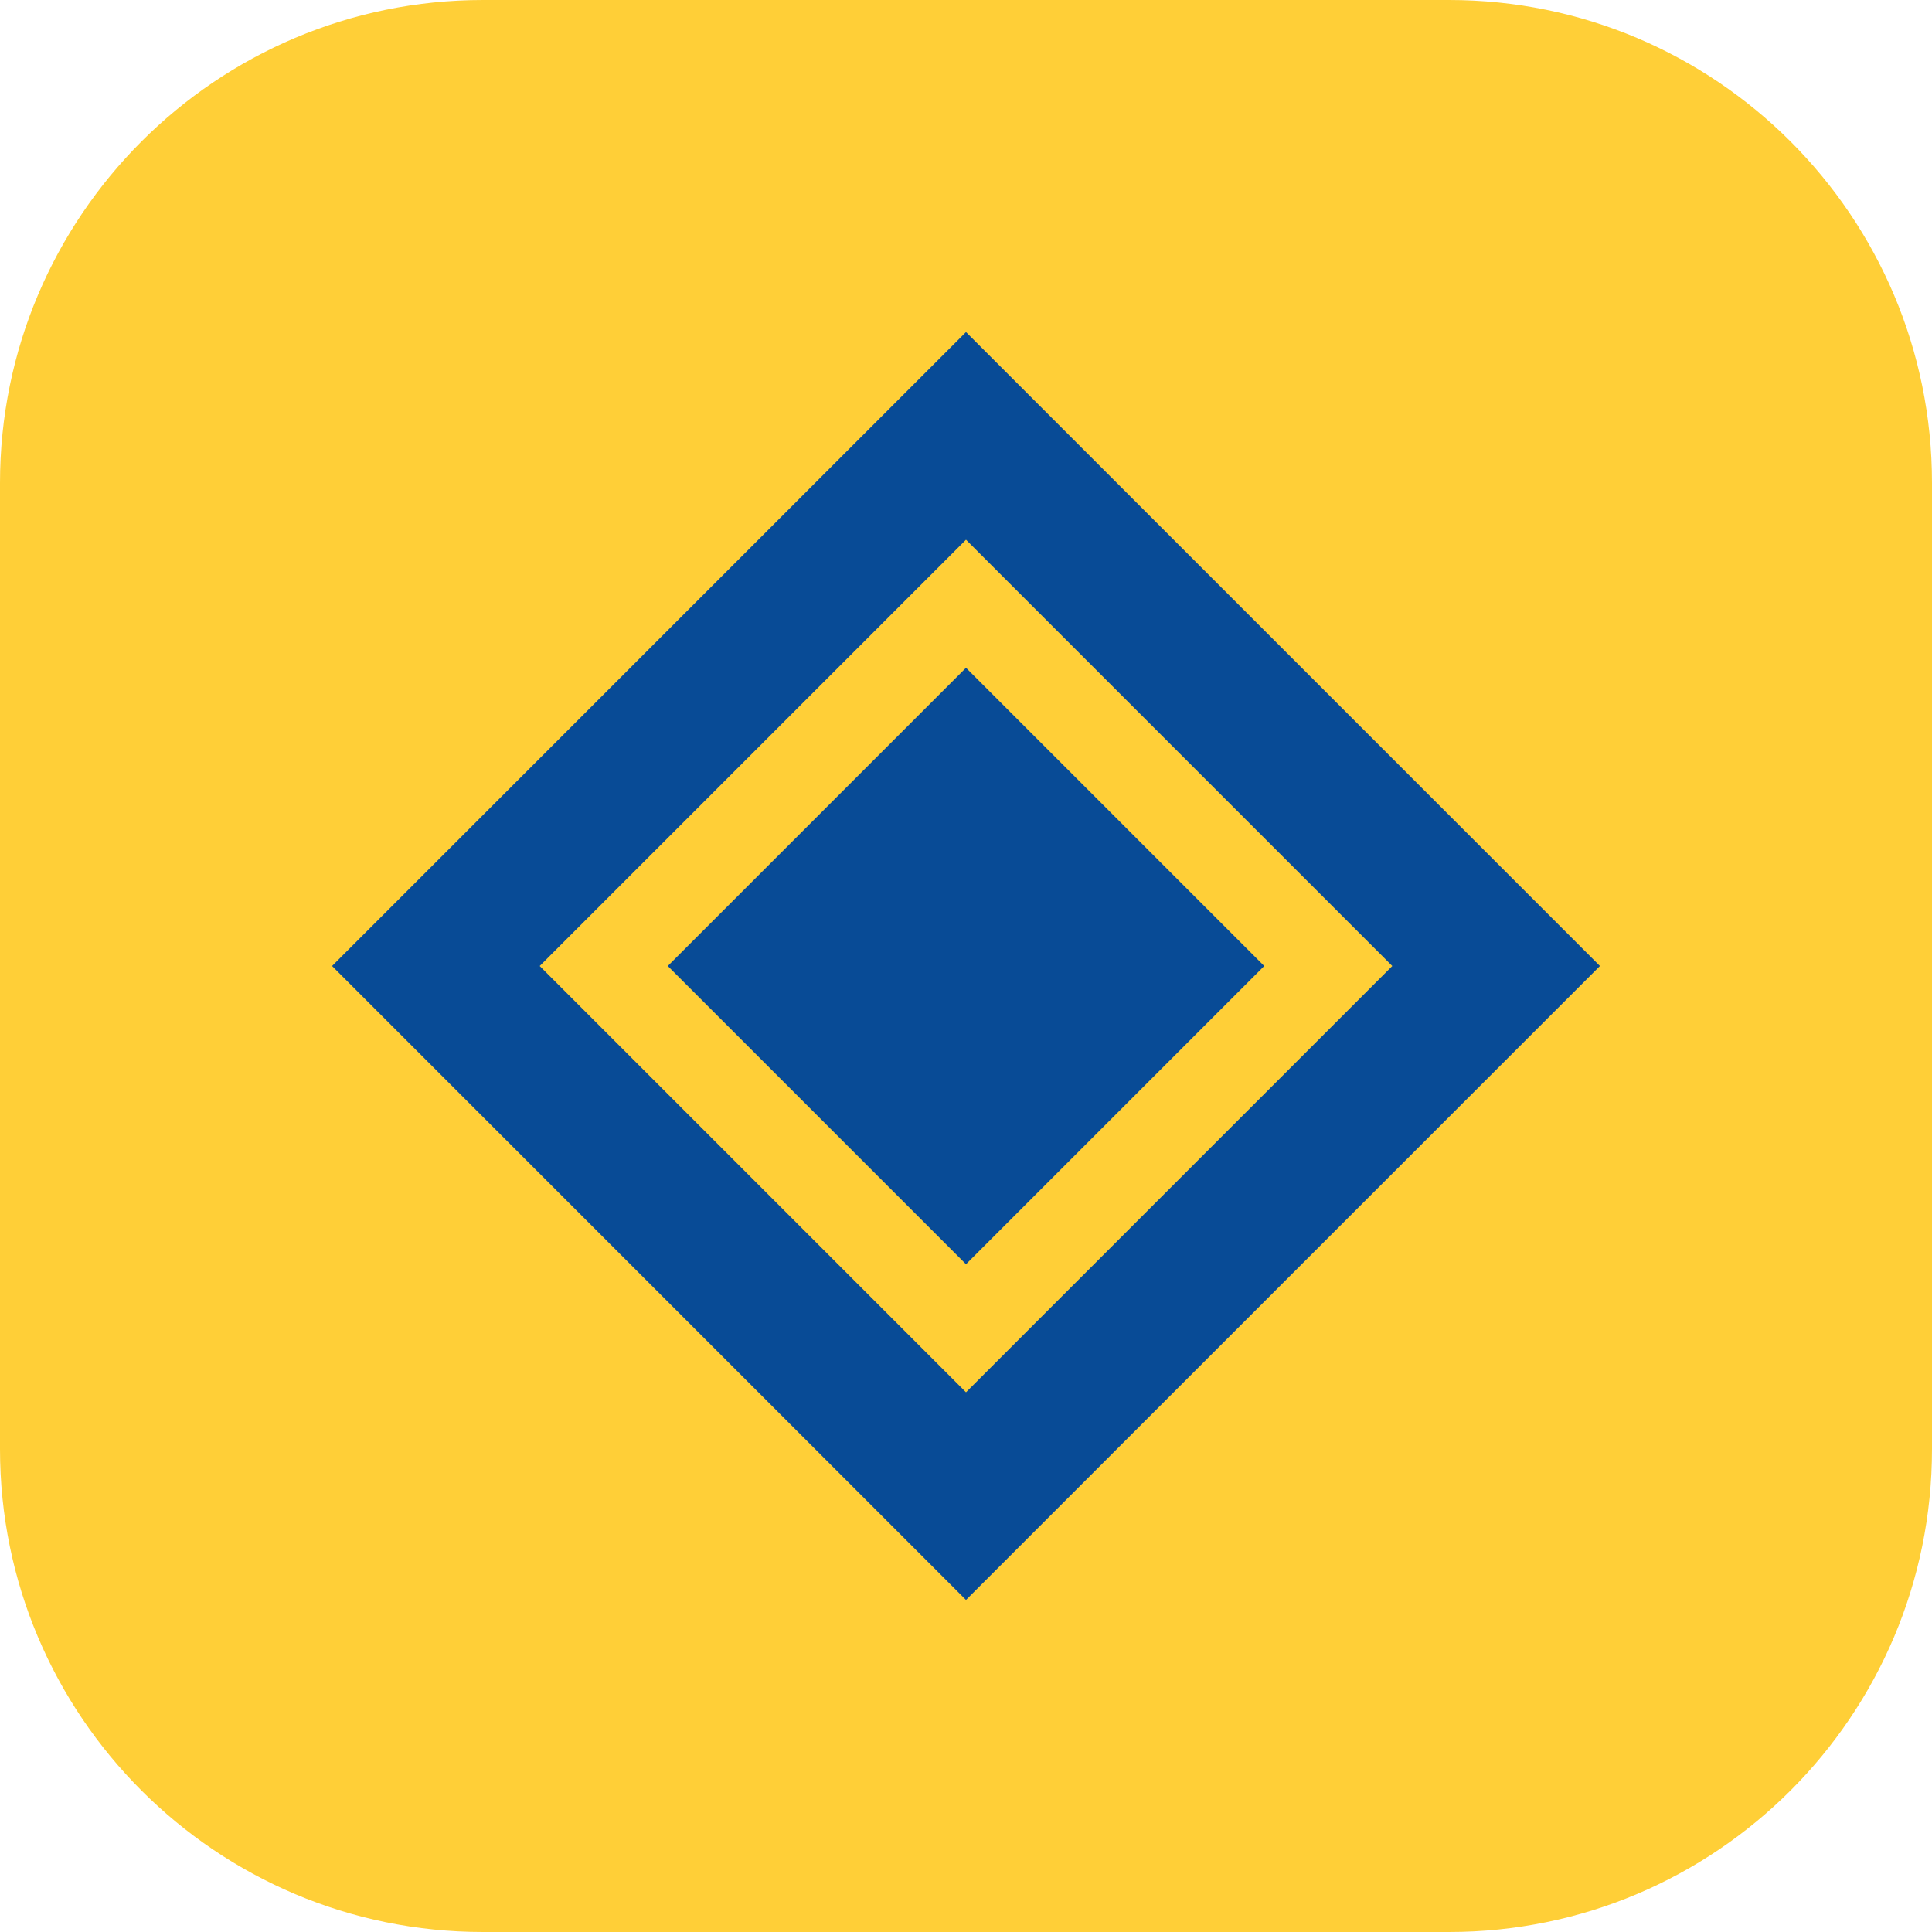
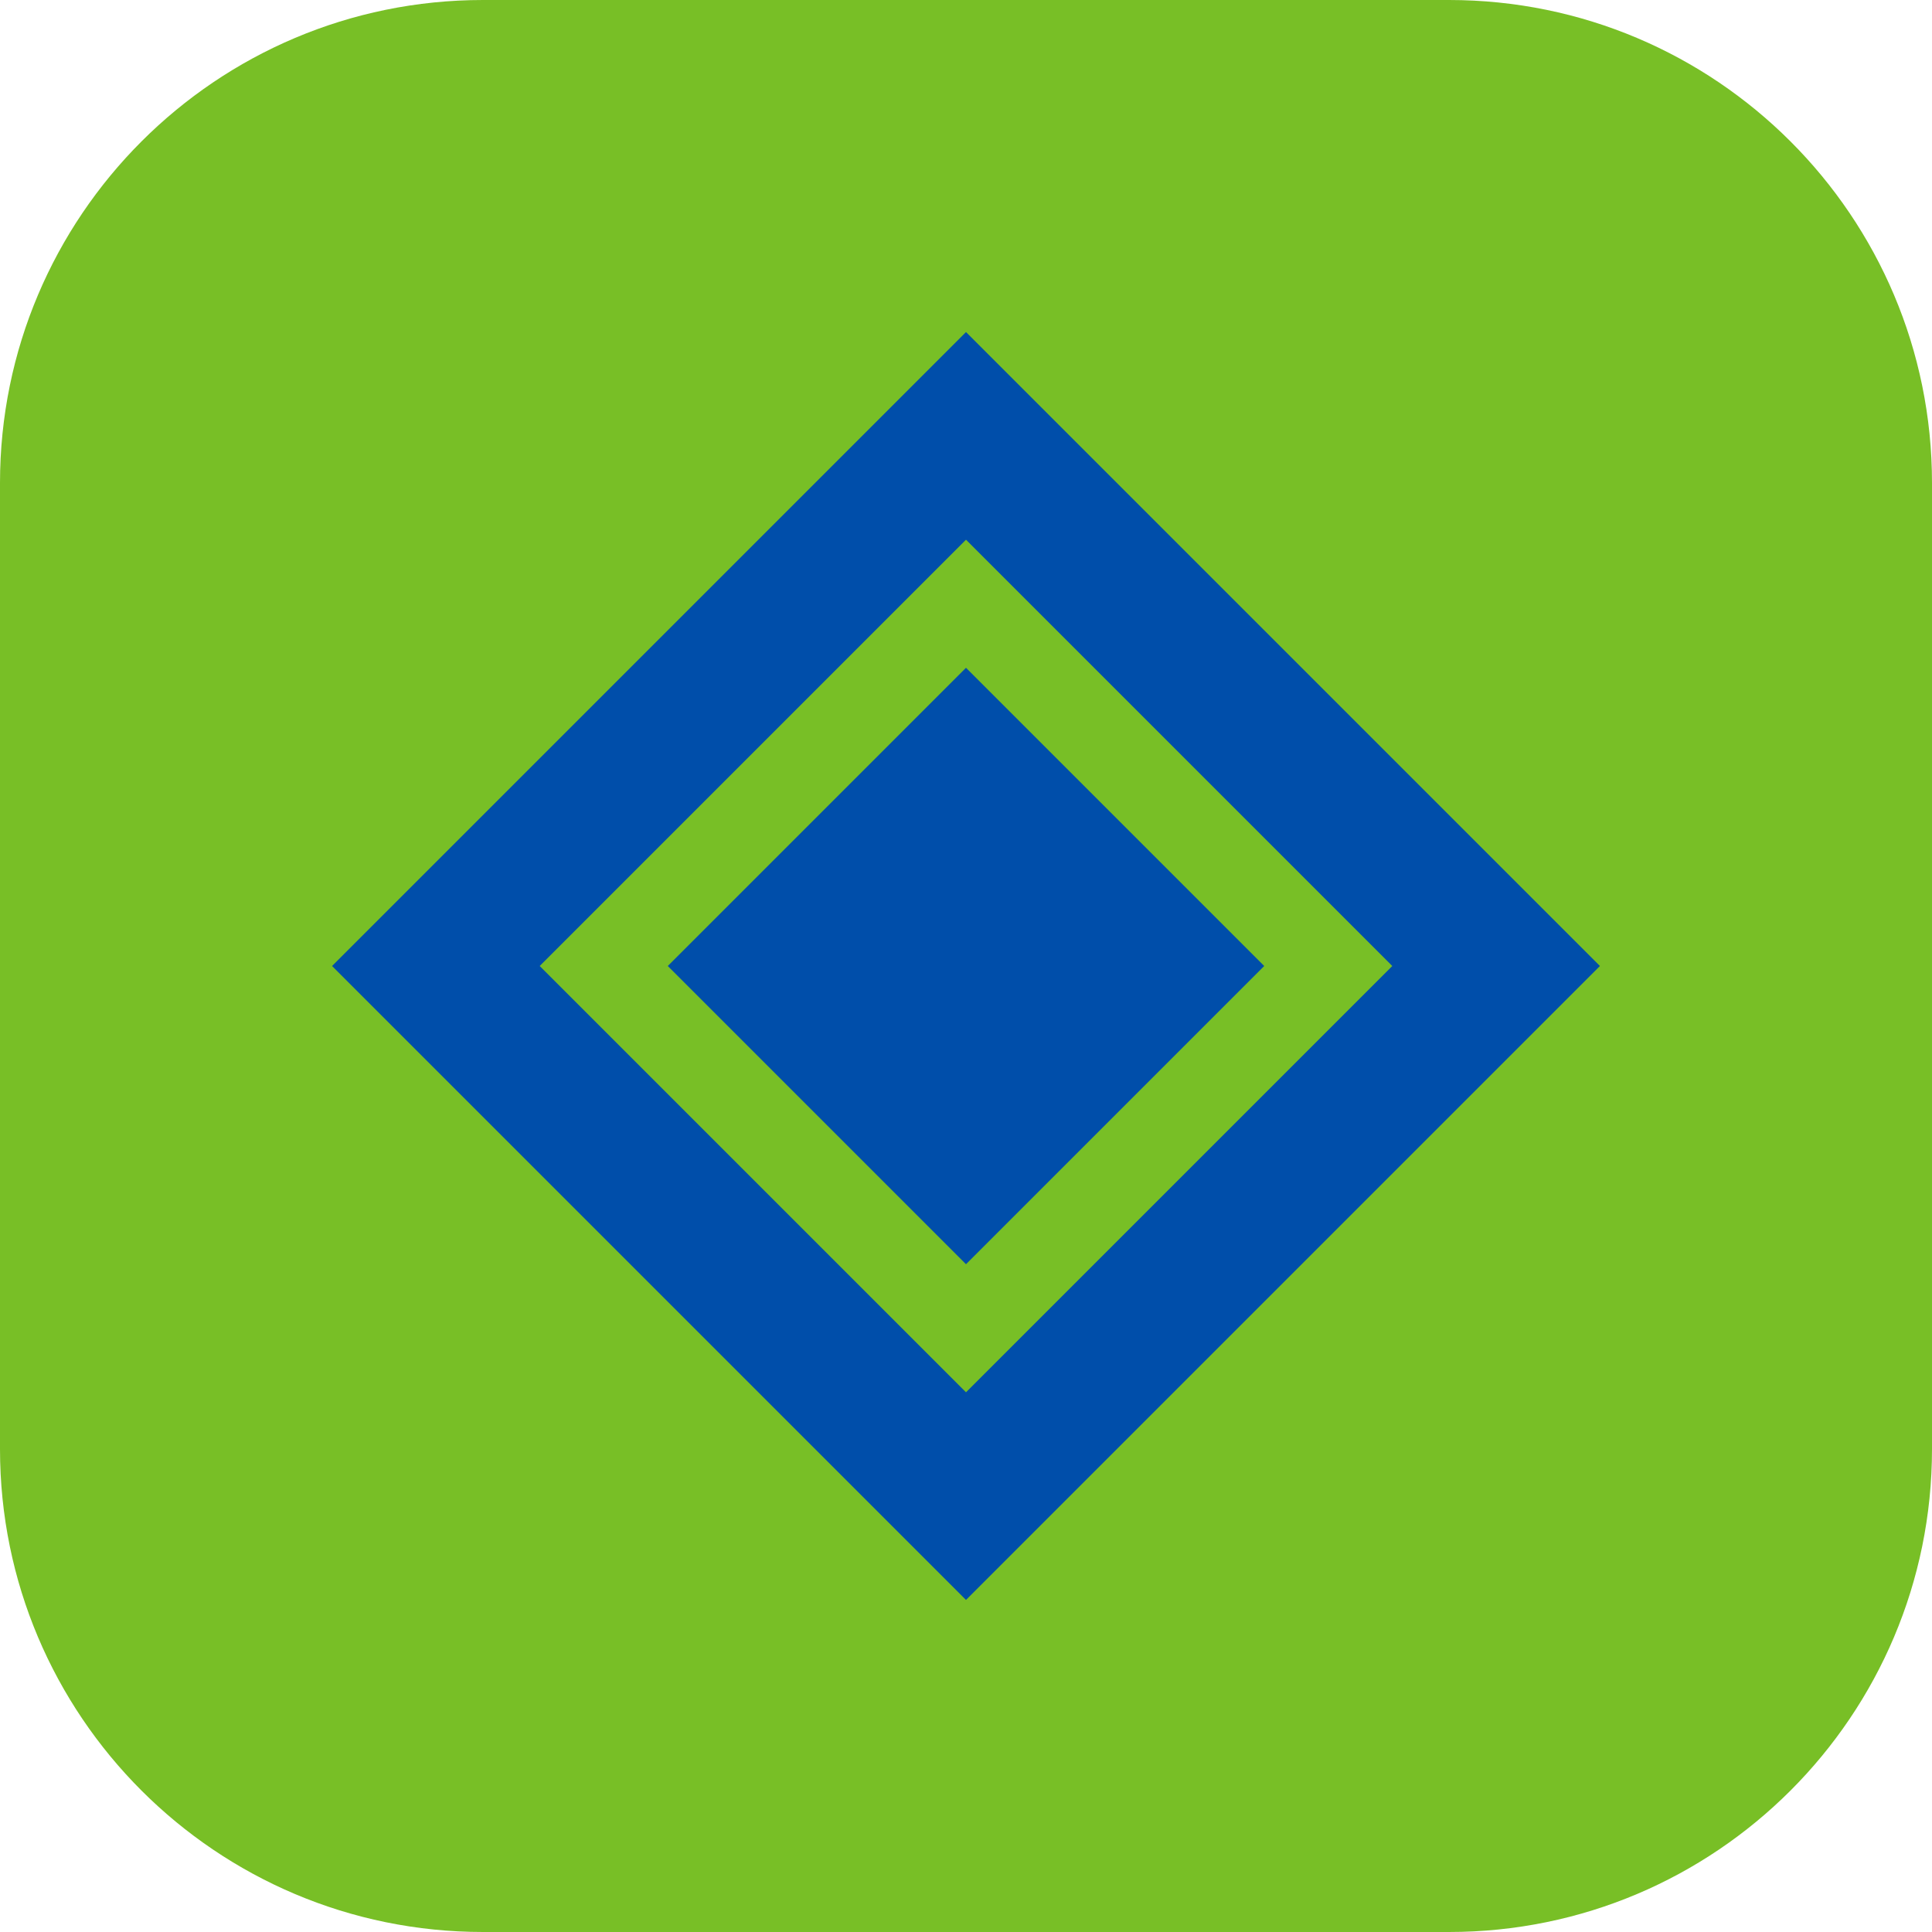
<svg xmlns="http://www.w3.org/2000/svg" viewBox="0 0 64 64">
-   <rect width="64" height="64" rx="16" fill="#ffcf37" />
-   <path d="M32 11 53 32 32 53 11 32Z" fill="#084b96" />
-   <path d="M32 20 44 32 32 44 20 32Z" fill="none" stroke="#ffcf37" stroke-width="3" />
+   <rect width="64" height="64" rx="16" fill="#78BF26" />
+   <path d="M32 11 53 32 32 53 11 32Z" fill="#004EAA" />
+   <path d="M32 20 44 32 32 44 20 32Z" fill="none" stroke="#78BF26" stroke-width="3" />
</svg>
